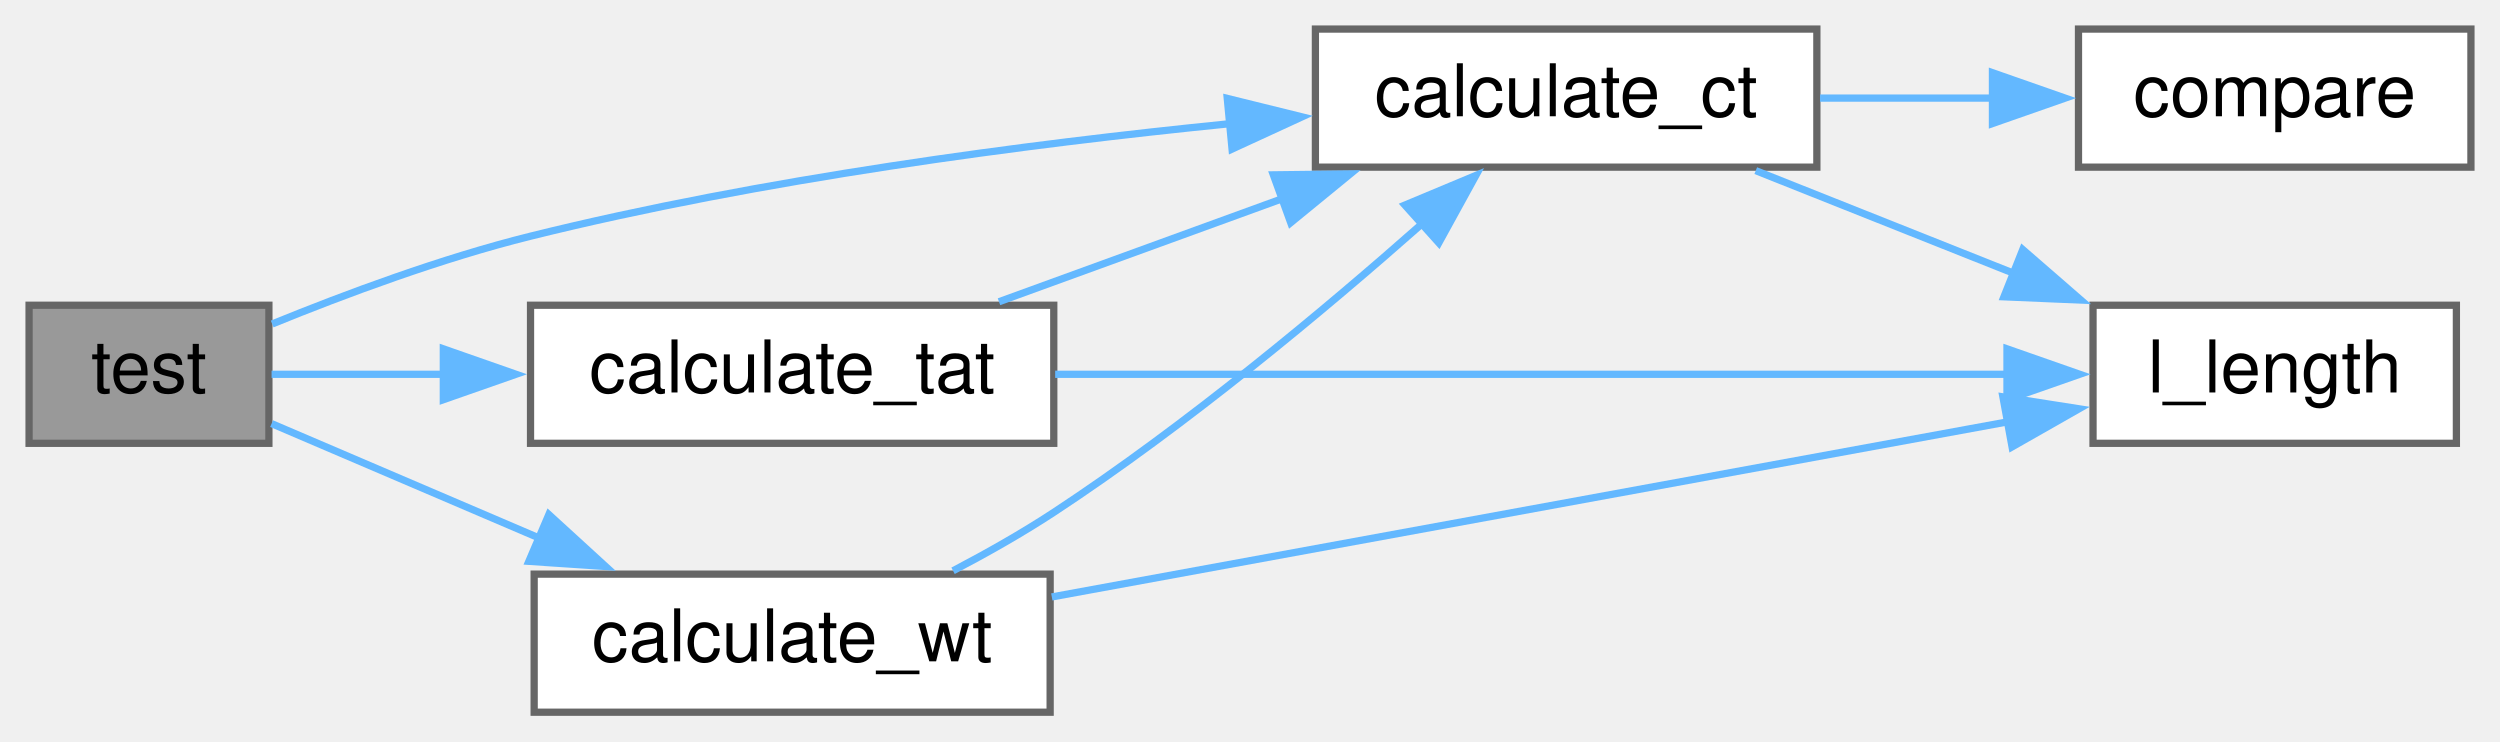
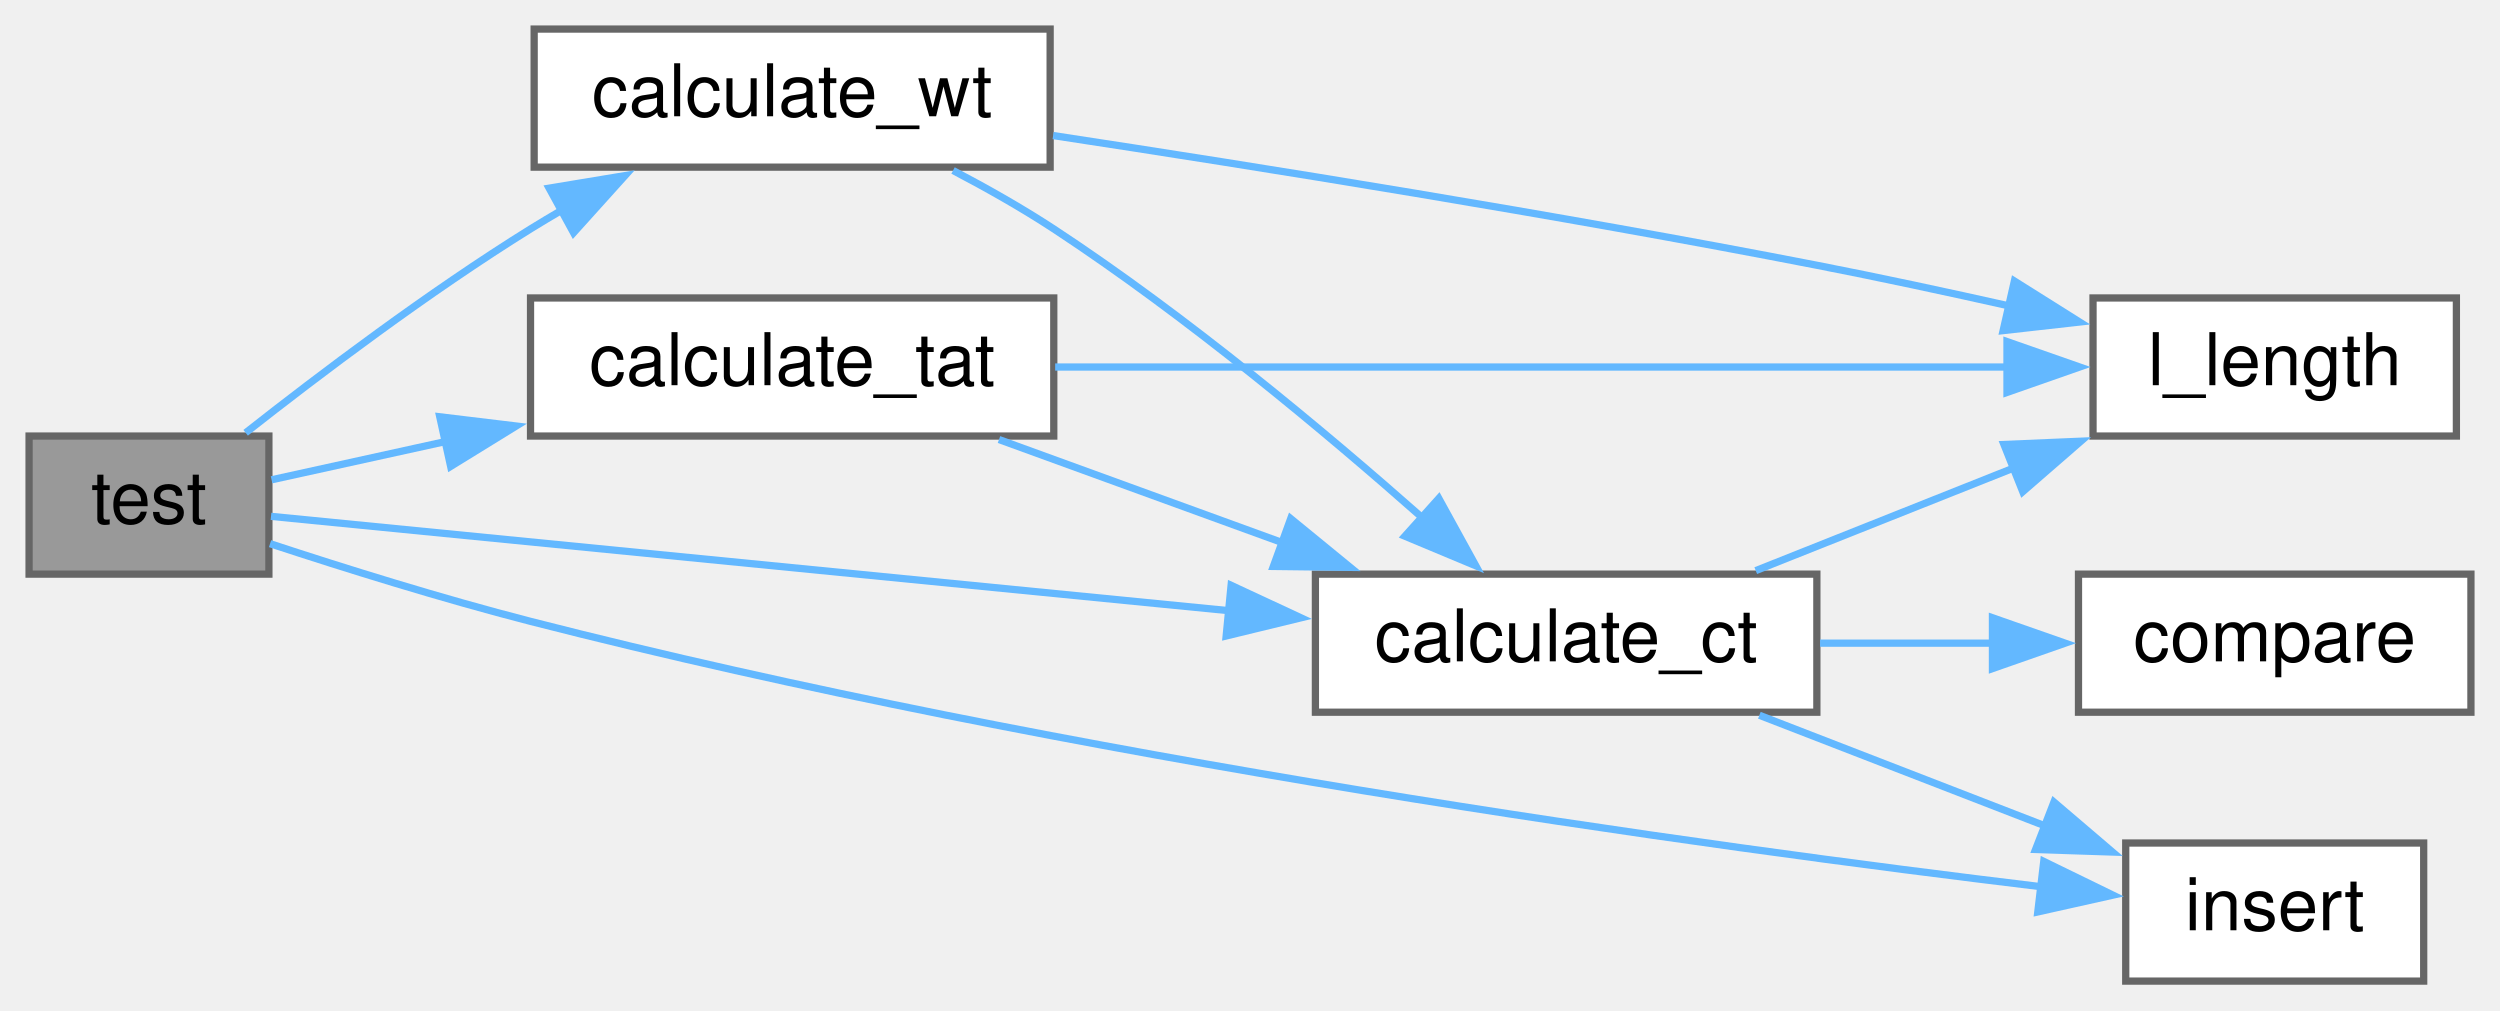
- <svg xmlns="http://www.w3.org/2000/svg" xmlns:xlink="http://www.w3.org/1999/xlink" width="344pt" height="102pt" viewBox="0.00 0.00 344.00 102.00">
-   <g id="graph0" class="graph" transform="scale(1 1) rotate(0) translate(4 98)">
+ <svg xmlns="http://www.w3.org/2000/svg" xmlns:xlink="http://www.w3.org/1999/xlink" width="344pt" height="139pt" viewBox="0.00 0.00 344.00 139.00">
+   <g id="graph0" class="graph" transform="scale(1 1) rotate(0) translate(4 135)">
    <g id="node1" class="node">
      <g id="a_node1">
        <a xlink:title="Self-test implementations.">
-           <polygon fill="#999999" stroke="#666666" points="33,-56 0,-56 0,-37 33,-37 33,-56" />
-           <text text-anchor="middle" x="16.5" y="-44" font-family="Helvetica,sans-Serif" font-size="10.00">test</text>
+           <polygon fill="#999999" stroke="#666666" points="33,-75 0,-75 0,-56 33,-56 33,-75" />
+           <text text-anchor="middle" x="16.5" y="-63" font-family="Helvetica,sans-Serif" font-size="10.00">test</text>
        </a>
      </g>
    </g>
    <g id="node2" class="node">
      <g id="a_node2">
        <a xlink:href="../../d2/d87/non__preemptive__priority__scheduling_8c.html#abbb2446313782dd3ba9ff2a7ad0ce1df" target="_top" xlink:title="To calculate the average completion time of all the processes.">
-           <polygon fill="white" stroke="#666666" points="246,-94 177,-94 177,-75 246,-75 246,-94" />
-           <text text-anchor="middle" x="211.5" y="-82" font-family="Helvetica,sans-Serif" font-size="10.00">calculate_ct</text>
+           <polygon fill="white" stroke="#666666" points="246,-56 177,-56 177,-37 246,-37 246,-56" />
+           <text text-anchor="middle" x="211.5" y="-44" font-family="Helvetica,sans-Serif" font-size="10.00">calculate_ct</text>
        </a>
      </g>
    </g>
    <g id="edge1" class="edge">
-       <path fill="none" stroke="#63b8ff" d="M33.45,-53.42C43.48,-57.51 56.79,-62.47 69,-65.5 100.68,-73.37 137.21,-78.17 165.22,-80.98" />
-       <polygon fill="#63b8ff" stroke="#63b8ff" points="164.87,-84.46 175.15,-81.92 165.53,-77.49 164.87,-84.46" />
+       <path fill="none" stroke="#63b8ff" d="M33.29,-63.95C61.77,-61.14 122.68,-55.15 165.09,-50.97" />
+       <polygon fill="#63b8ff" stroke="#63b8ff" points="165.4,-54.46 175.01,-49.99 164.72,-47.49 165.4,-54.46" />
+     </g>
+     <g id="node4" class="node">
+       <g id="a_node4">
+         <a xlink:href="../../d2/d87/non__preemptive__priority__scheduling_8c.html#a5d0943b2e0e1b48b9c3a575a7f262c36" target="_top" xlink:title="To insert a new process in the queue.">
+           <polygon fill="white" stroke="#666666" points="329.5,-19 288.5,-19 288.5,0 329.5,0 329.5,-19" />
+           <text text-anchor="middle" x="309" y="-7" font-family="Helvetica,sans-Serif" font-size="10.00">insert</text>
+         </a>
+       </g>
+     </g>
+     <g id="edge11" class="edge">
+       <path fill="none" stroke="#63b8ff" d="M33.16,-60.19C43.31,-56.85 56.85,-52.62 69,-49.5 142.51,-30.65 231.08,-18.5 277,-12.97" />
+       <polygon fill="#63b8ff" stroke="#63b8ff" points="277.22,-16.47 286.74,-11.83 276.4,-9.52 277.22,-16.47" />
+     </g>
+     <g id="node6" class="node">
+       <g id="a_node6">
+         <a xlink:href="../../d2/d87/non__preemptive__priority__scheduling_8c.html#a458803d3c3926a6bcc4d51540f297756" target="_top" xlink:title="To calculate the average turn around time of all the processes.">
+           <polygon fill="white" stroke="#666666" points="141,-94 69,-94 69,-75 141,-75 141,-94" />
+           <text text-anchor="middle" x="105" y="-82" font-family="Helvetica,sans-Serif" font-size="10.00">calculate_tat</text>
+         </a>
+       </g>
+     </g>
+     <g id="edge5" class="edge">
+       <path fill="none" stroke="#63b8ff" d="M33.37,-68.98C40.29,-70.51 48.81,-72.38 57.51,-74.29" />
+       <polygon fill="#63b8ff" stroke="#63b8ff" points="56.51,-77.65 67.03,-76.38 58.01,-70.82 56.51,-77.65" />
+     </g>
+     <g id="node7" class="node">
+       <g id="a_node7">
+         <a xlink:href="../../d2/d87/non__preemptive__priority__scheduling_8c.html#ae5e4de64ef6c5676d5013d90229a875c" target="_top" xlink:title="To calculate the average waiting time of all the processes.">
+           <polygon fill="white" stroke="#666666" points="140.5,-131 69.5,-131 69.5,-112 140.5,-112 140.5,-131" />
+           <text text-anchor="middle" x="105" y="-119" font-family="Helvetica,sans-Serif" font-size="10.00">calculate_wt</text>
+         </a>
+       </g>
+     </g>
+     <g id="edge8" class="edge">
+       <path fill="none" stroke="#63b8ff" d="M29.8,-75.45C40,-83.48 55.03,-94.83 69,-103.5 70.42,-104.38 71.88,-105.25 73.37,-106.12" />
+       <polygon fill="#63b8ff" stroke="#63b8ff" points="71.56,-109.11 82.01,-110.84 74.92,-102.97 71.56,-109.11" />
+     </g>
+     <g id="node3" class="node">
+       <g id="a_node3">
+         <a xlink:href="../../d2/d87/non__preemptive__priority__scheduling_8c.html#a01b8ee561d8532a44d665c2c854e0d09" target="_top" xlink:title="To compare the priority of two processes based on their arrival time and priority.">
+           <polygon fill="white" stroke="#666666" points="336,-56 282,-56 282,-37 336,-37 336,-56" />
+           <text text-anchor="middle" x="309" y="-44" font-family="Helvetica,sans-Serif" font-size="10.00">compare</text>
+         </a>
+       </g>
+     </g>
+     <g id="edge2" class="edge">
+       <path fill="none" stroke="#63b8ff" d="M246.44,-46.5C254.13,-46.5 262.34,-46.5 270.18,-46.5" />
+       <polygon fill="#63b8ff" stroke="#63b8ff" points="270.16,-50 280.16,-46.5 270.16,-43 270.16,-50" />
+     </g>
+     <g id="edge3" class="edge">
+       <path fill="none" stroke="#63b8ff" d="M238.09,-36.58C250.23,-31.88 264.82,-26.23 277.52,-21.31" />
+       <polygon fill="#63b8ff" stroke="#63b8ff" points="278.62,-24.64 286.68,-17.76 276.09,-18.11 278.62,-24.64" />
    </g>
    <g id="node5" class="node">
      <g id="a_node5">
-         <a xlink:href="../../d2/d87/non__preemptive__priority__scheduling_8c.html#a458803d3c3926a6bcc4d51540f297756" target="_top" xlink:title="To calculate the average turn around time of all the processes.">
-           <polygon fill="white" stroke="#666666" points="141,-56 69,-56 69,-37 141,-37 141,-56" />
-           <text text-anchor="middle" x="105" y="-44" font-family="Helvetica,sans-Serif" font-size="10.00">calculate_tat</text>
+         <a xlink:href="../../d2/d87/non__preemptive__priority__scheduling_8c.html#a40e454ce0750e794007bf41a7102b3a9" target="_top" xlink:title="To length process queue.">
+           <polygon fill="white" stroke="#666666" points="334,-94 284,-94 284,-75 334,-75 334,-94" />
+           <text text-anchor="middle" x="309" y="-82" font-family="Helvetica,sans-Serif" font-size="10.00">l_length</text>
        </a>
      </g>
    </g>
    <g id="edge4" class="edge">
-       <path fill="none" stroke="#63b8ff" d="M33.37,-46.5C40.22,-46.5 48.62,-46.5 57.22,-46.5" />
-       <polygon fill="#63b8ff" stroke="#63b8ff" points="57,-50 67,-46.5 57,-43 57,-50" />
+       <path fill="none" stroke="#63b8ff" d="M237.59,-56.48C248.51,-60.83 261.48,-65.99 273.3,-70.69" />
+       <polygon fill="#63b8ff" stroke="#63b8ff" points="271.74,-73.84 282.33,-74.29 274.33,-67.34 271.74,-73.84" />
    </g>
-     <g id="node6" class="node">
-       <g id="a_node6">
-         <a xlink:href="../../d2/d87/non__preemptive__priority__scheduling_8c.html#ae5e4de64ef6c5676d5013d90229a875c" target="_top" xlink:title="To calculate the average waiting time of all the processes.">
-           <polygon fill="white" stroke="#666666" points="140.5,-19 69.5,-19 69.5,0 140.5,0 140.5,-19" />
-           <text text-anchor="middle" x="105" y="-7" font-family="Helvetica,sans-Serif" font-size="10.00">calculate_wt</text>
-         </a>
-       </g>
+     <g id="edge6" class="edge">
+       <path fill="none" stroke="#63b8ff" d="M133.46,-74.52C145.46,-70.15 159.73,-64.96 172.71,-60.24" />
+       <polygon fill="#63b8ff" stroke="#63b8ff" points="173.6,-63.64 181.8,-56.93 171.21,-57.06 173.6,-63.64" />
    </g>
    <g id="edge7" class="edge">
-       <path fill="none" stroke="#63b8ff" d="M33.37,-39.71C43.73,-35.28 57.66,-29.32 70.41,-23.87" />
-       <polygon fill="#63b8ff" stroke="#63b8ff" points="71.52,-27.2 79.34,-20.05 68.77,-20.76 71.52,-27.2" />
-     </g>
-     <g id="node3" class="node">
-       <g id="a_node3">
-         <a xlink:href="../../d2/d87/non__preemptive__priority__scheduling_8c.html#a01b8ee561d8532a44d665c2c854e0d09" target="_top" xlink:title="To compare the priority of two processes based on their arrival time and priority.">
-           <polygon fill="white" stroke="#666666" points="336,-94 282,-94 282,-75 336,-75 336,-94" />
-           <text text-anchor="middle" x="309" y="-82" font-family="Helvetica,sans-Serif" font-size="10.00">compare</text>
-         </a>
-       </g>
-     </g>
-     <g id="edge2" class="edge">
-       <path fill="none" stroke="#63b8ff" d="M246.44,-84.5C254.13,-84.5 262.34,-84.5 270.18,-84.5" />
-       <polygon fill="#63b8ff" stroke="#63b8ff" points="270.16,-88 280.16,-84.5 270.16,-81 270.16,-88" />
-     </g>
-     <g id="node4" class="node">
-       <g id="a_node4">
-         <a xlink:href="../../d2/d87/non__preemptive__priority__scheduling_8c.html#a40e454ce0750e794007bf41a7102b3a9" target="_top" xlink:title="To length process queue.">
-           <polygon fill="white" stroke="#666666" points="334,-56 284,-56 284,-37 334,-37 334,-56" />
-           <text text-anchor="middle" x="309" y="-44" font-family="Helvetica,sans-Serif" font-size="10.00">l_length</text>
-         </a>
-       </g>
-     </g>
-     <g id="edge3" class="edge">
-       <path fill="none" stroke="#63b8ff" d="M237.59,-74.52C248.51,-70.17 261.48,-65.01 273.3,-60.31" />
-       <polygon fill="#63b8ff" stroke="#63b8ff" points="274.33,-63.66 282.33,-56.71 271.74,-57.16 274.33,-63.66" />
-     </g>
-     <g id="edge5" class="edge">
-       <path fill="none" stroke="#63b8ff" d="M133.46,-56.48C145.46,-60.85 159.73,-66.04 172.71,-70.76" />
-       <polygon fill="#63b8ff" stroke="#63b8ff" points="171.21,-73.94 181.8,-74.07 173.6,-67.36 171.21,-73.94" />
-     </g>
-     <g id="edge6" class="edge">
-       <path fill="none" stroke="#63b8ff" d="M141.19,-46.5C178.01,-46.5 235.5,-46.5 272.45,-46.5" />
-       <polygon fill="#63b8ff" stroke="#63b8ff" points="272.16,-50 282.16,-46.5 272.16,-43 272.16,-50" />
-     </g>
-     <g id="edge8" class="edge">
-       <path fill="none" stroke="#63b8ff" d="M127.14,-19.46C131.81,-21.91 136.66,-24.65 141,-27.5 159.23,-39.47 178.27,-55.36 191.8,-67.32" />
-       <polygon fill="#63b8ff" stroke="#63b8ff" points="189.31,-69.78 199.08,-73.86 193.98,-64.58 189.31,-69.78" />
+       <path fill="none" stroke="#63b8ff" d="M141.19,-84.5C178.01,-84.5 235.5,-84.5 272.45,-84.5" />
+       <polygon fill="#63b8ff" stroke="#63b8ff" points="272.16,-88 282.16,-84.5 272.16,-81 272.16,-88" />
    </g>
    <g id="edge9" class="edge">
-       <path fill="none" stroke="#63b8ff" d="M140.73,-15.86C177.47,-22.59 235.17,-33.16 272.28,-39.96" />
-       <polygon fill="#63b8ff" stroke="#63b8ff" points="271.6,-43.39 282.07,-41.75 272.86,-36.51 271.6,-43.39" />
+       <path fill="none" stroke="#63b8ff" d="M127.14,-111.54C131.81,-109.09 136.66,-106.35 141,-103.5 159.23,-91.53 178.27,-75.64 191.8,-63.68" />
+       <polygon fill="#63b8ff" stroke="#63b8ff" points="193.98,-66.42 199.08,-57.14 189.31,-61.22 193.98,-66.42" />
+     </g>
+     <g id="edge10" class="edge">
+       <path fill="none" stroke="#63b8ff" d="M140.91,-116.35C169.3,-112.03 210.34,-105.45 246,-98.5 254.66,-96.81 263.96,-94.81 272.65,-92.86" />
+       <polygon fill="#63b8ff" stroke="#63b8ff" points="273.18,-96.33 282.15,-90.69 271.63,-89.51 273.18,-96.33" />
    </g>
  </g>
</svg>
